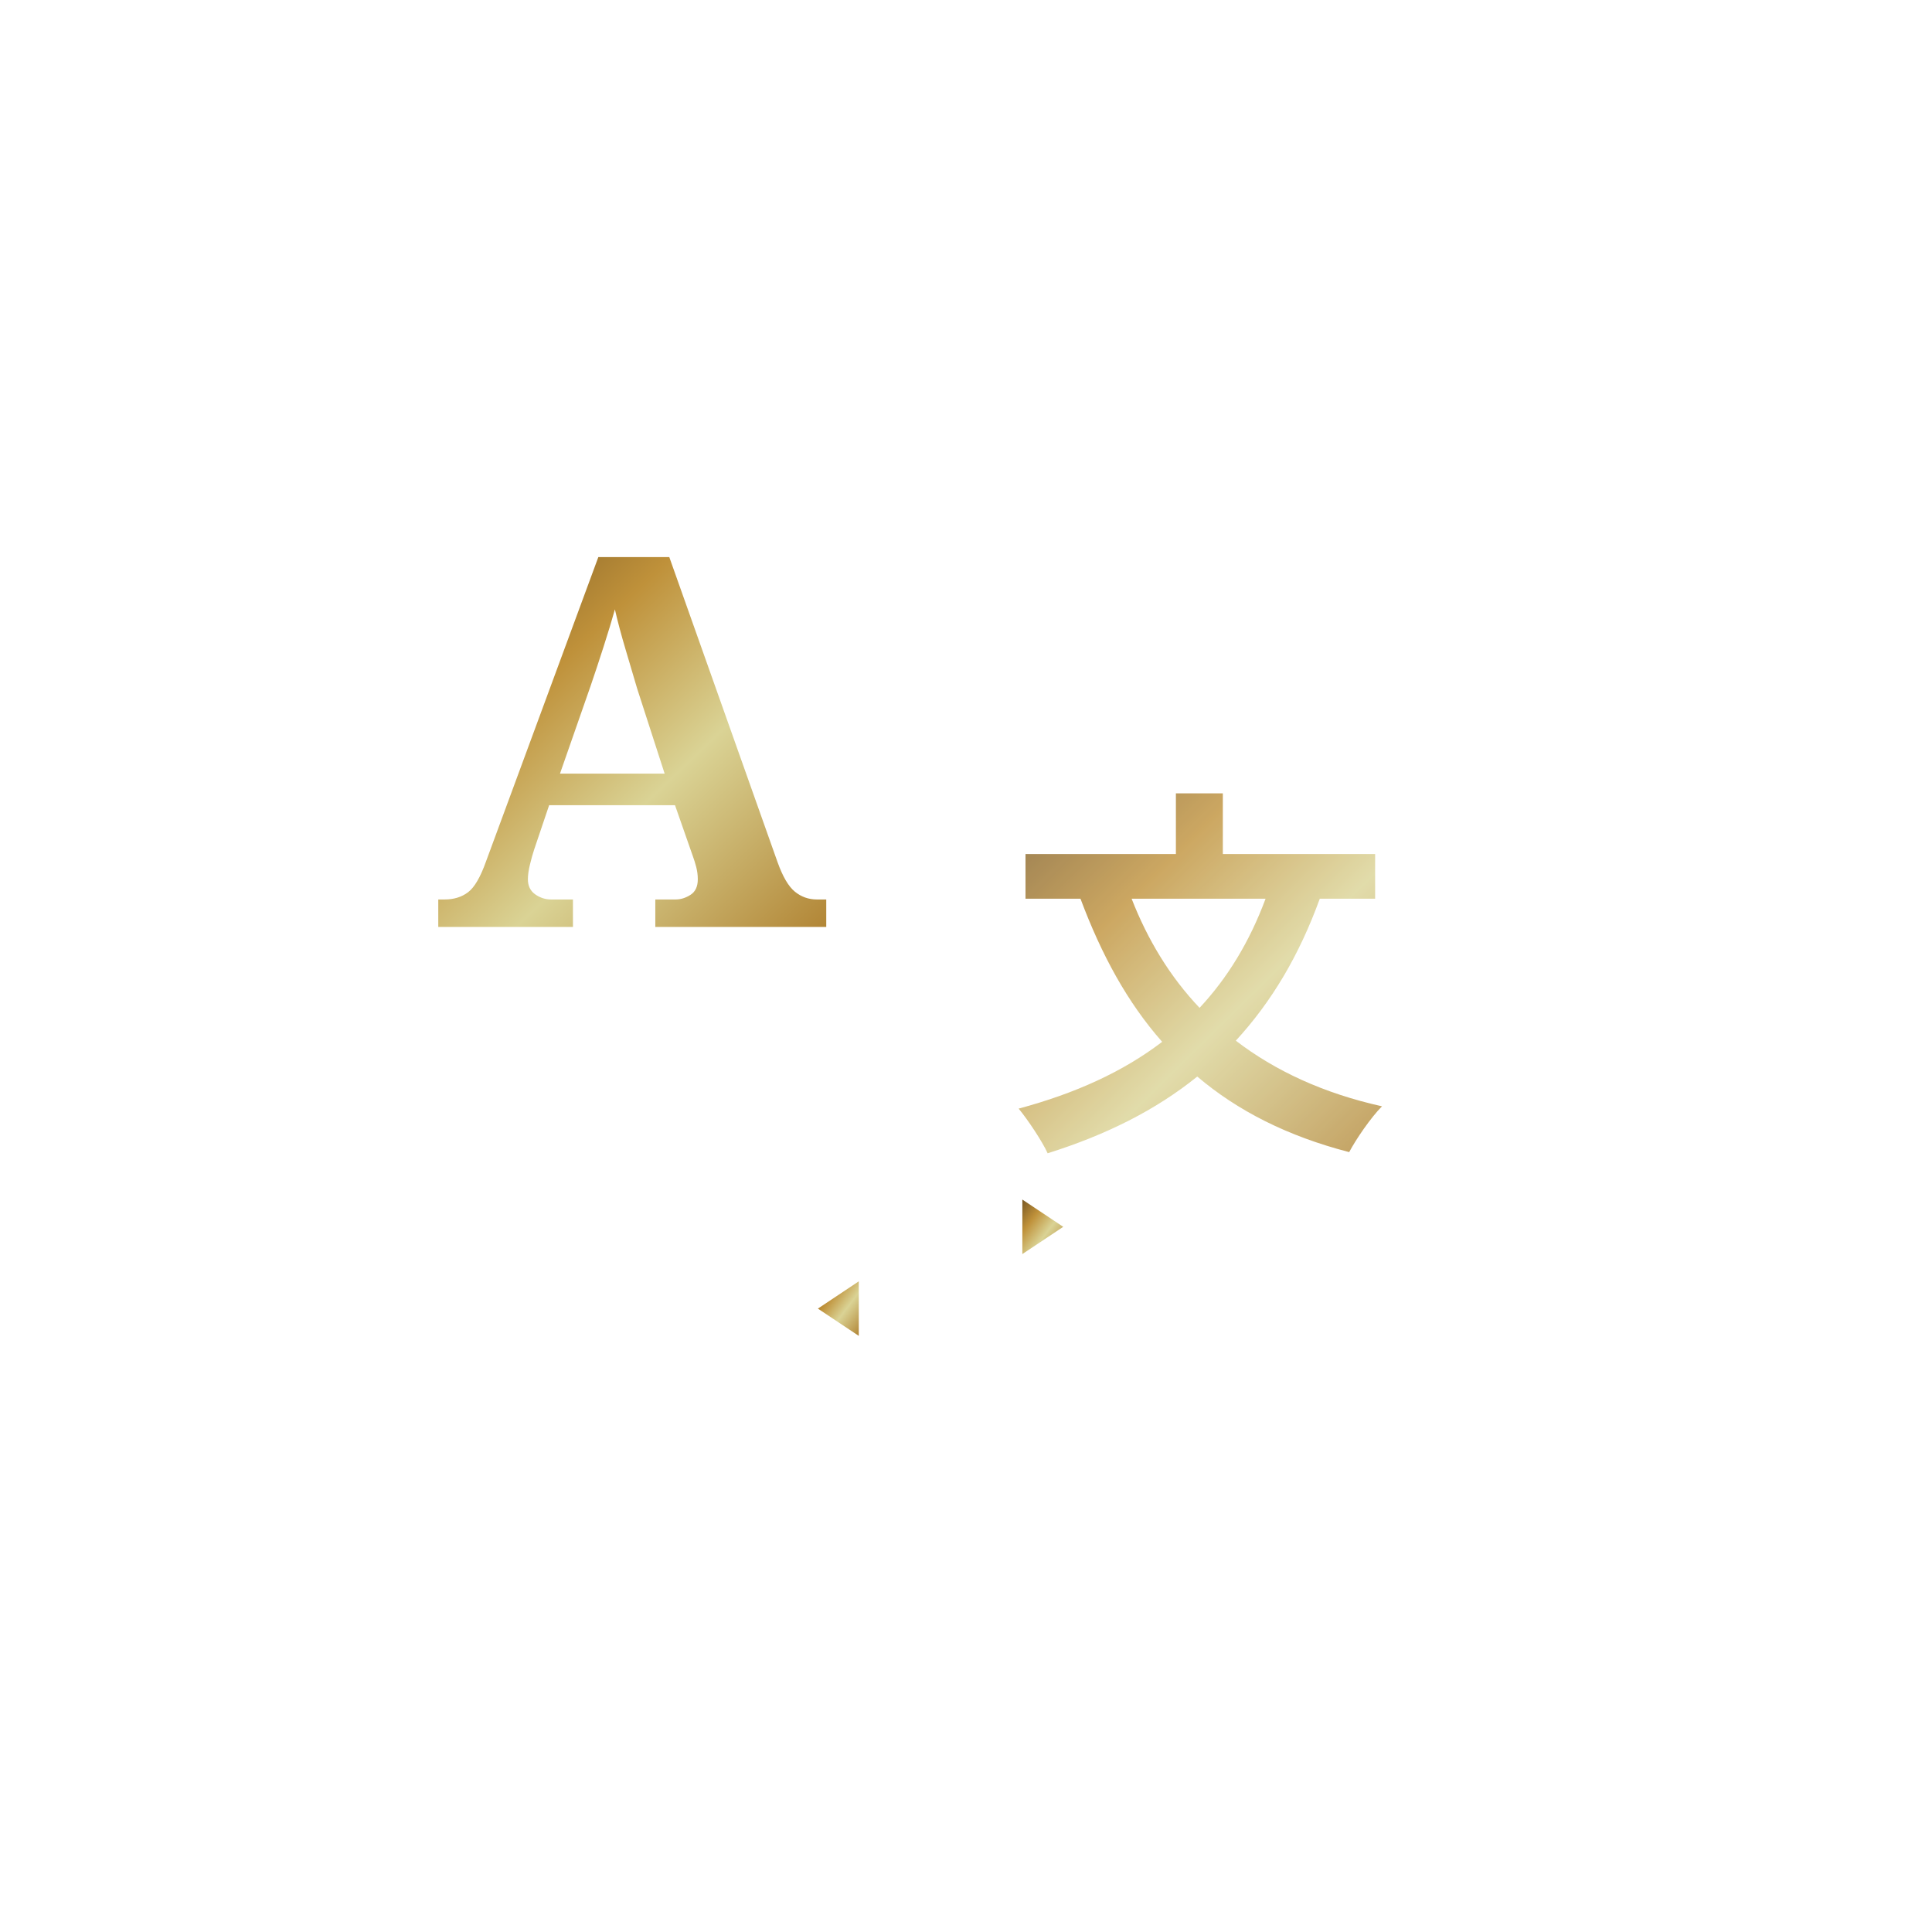
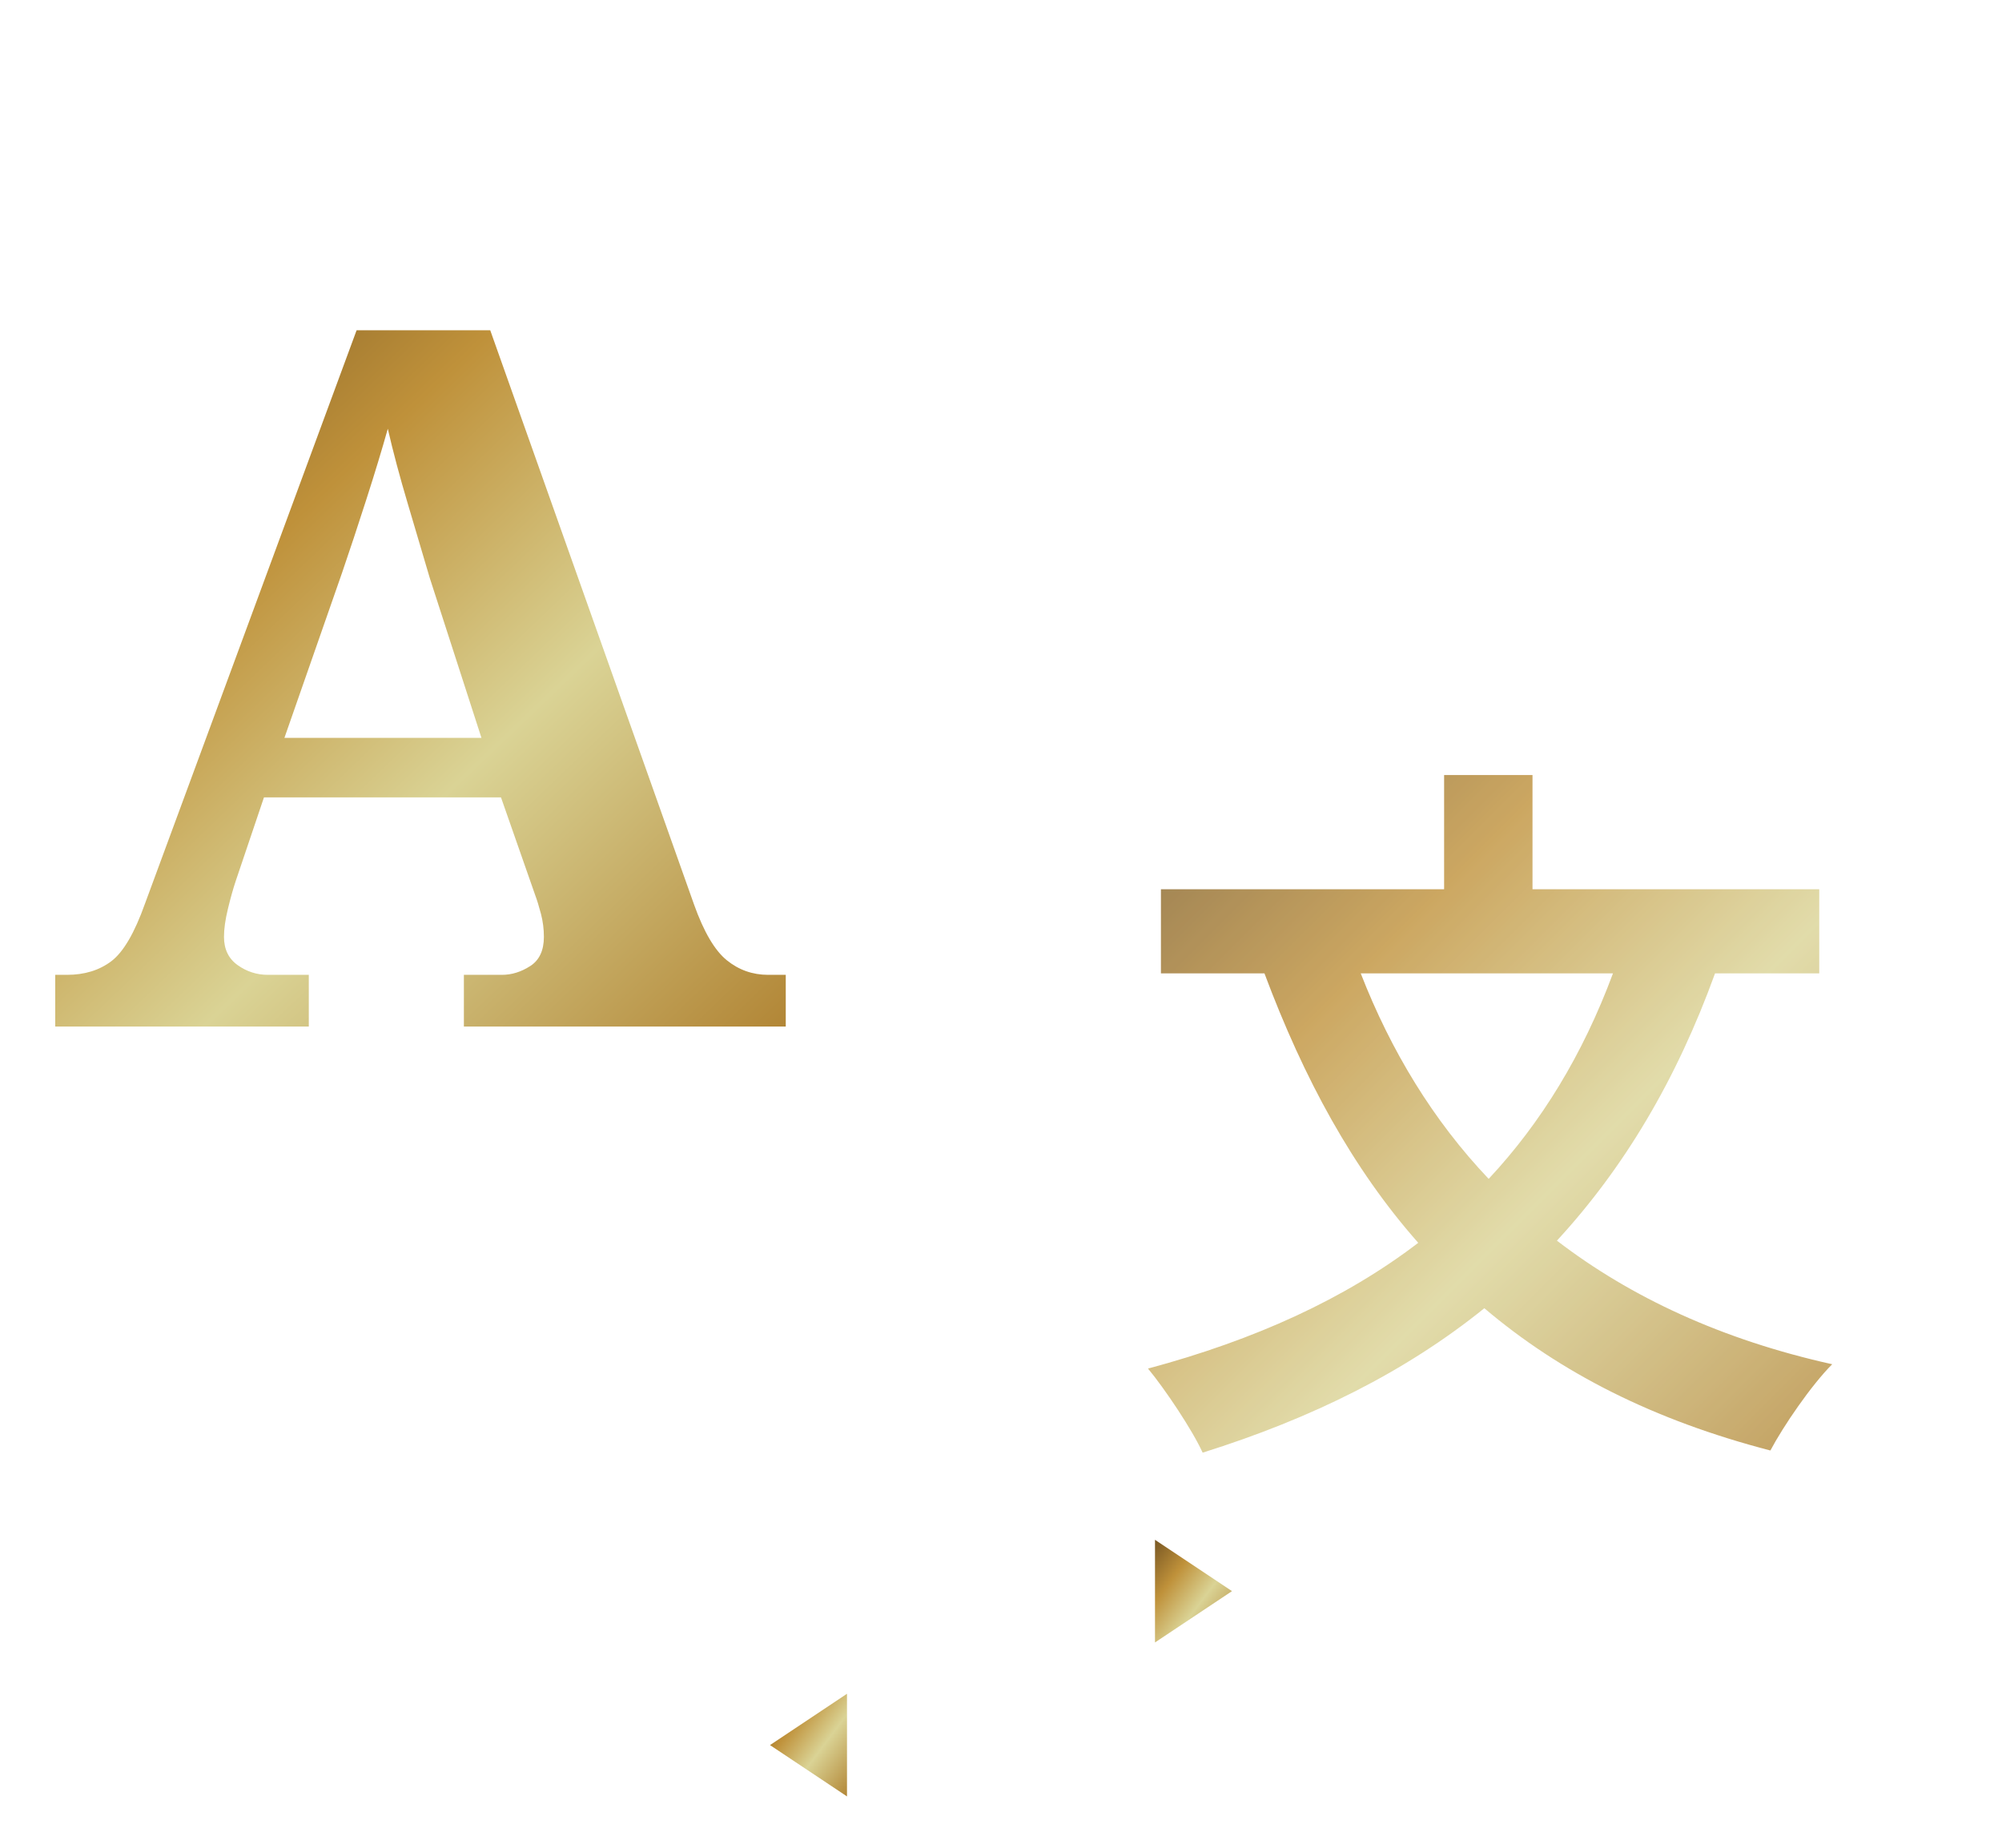
- <svg xmlns="http://www.w3.org/2000/svg" viewBox="0 0 1417.32 1417.32">
+ <svg xmlns="http://www.w3.org/2000/svg" viewBox="300 280 780 720">
  <defs>
    <linearGradient id="gold-grad" x1="0%" y1="0%" x2="100%" y2="100%">
      <stop offset="0%" style="stop-color:#785723" />
      <stop offset="30%" style="stop-color:#bf913a" />
      <stop offset="60%" style="stop-color:#dad395" />
      <stop offset="100%" style="stop-color:#b28636" />
    </linearGradient>
  </defs>
-   <rect width="1417.32" height="1417.32" fill="none" />
  <text x="320" y="680" font-family="serif" font-size="380" font-weight="700" fill="url(#gold-grad)">A</text>
  <text x="740" y="820" font-family="serif" font-size="280" font-weight="700" fill="url(#gold-grad)" opacity="0.8">文</text>
  <line x1="630" y1="900" x2="750" y2="900" stroke="url(#gold-grad)" stroke-width="20" stroke-linecap="round" />
  <polygon points="780,900 750,880 750,920" fill="url(#gold-grad)" />
  <line x1="630" y1="960" x2="750" y2="960" stroke="url(#gold-grad)" stroke-width="20" stroke-linecap="round" />
  <polygon points="600,960 630,940 630,980" fill="url(#gold-grad)" />
</svg>
